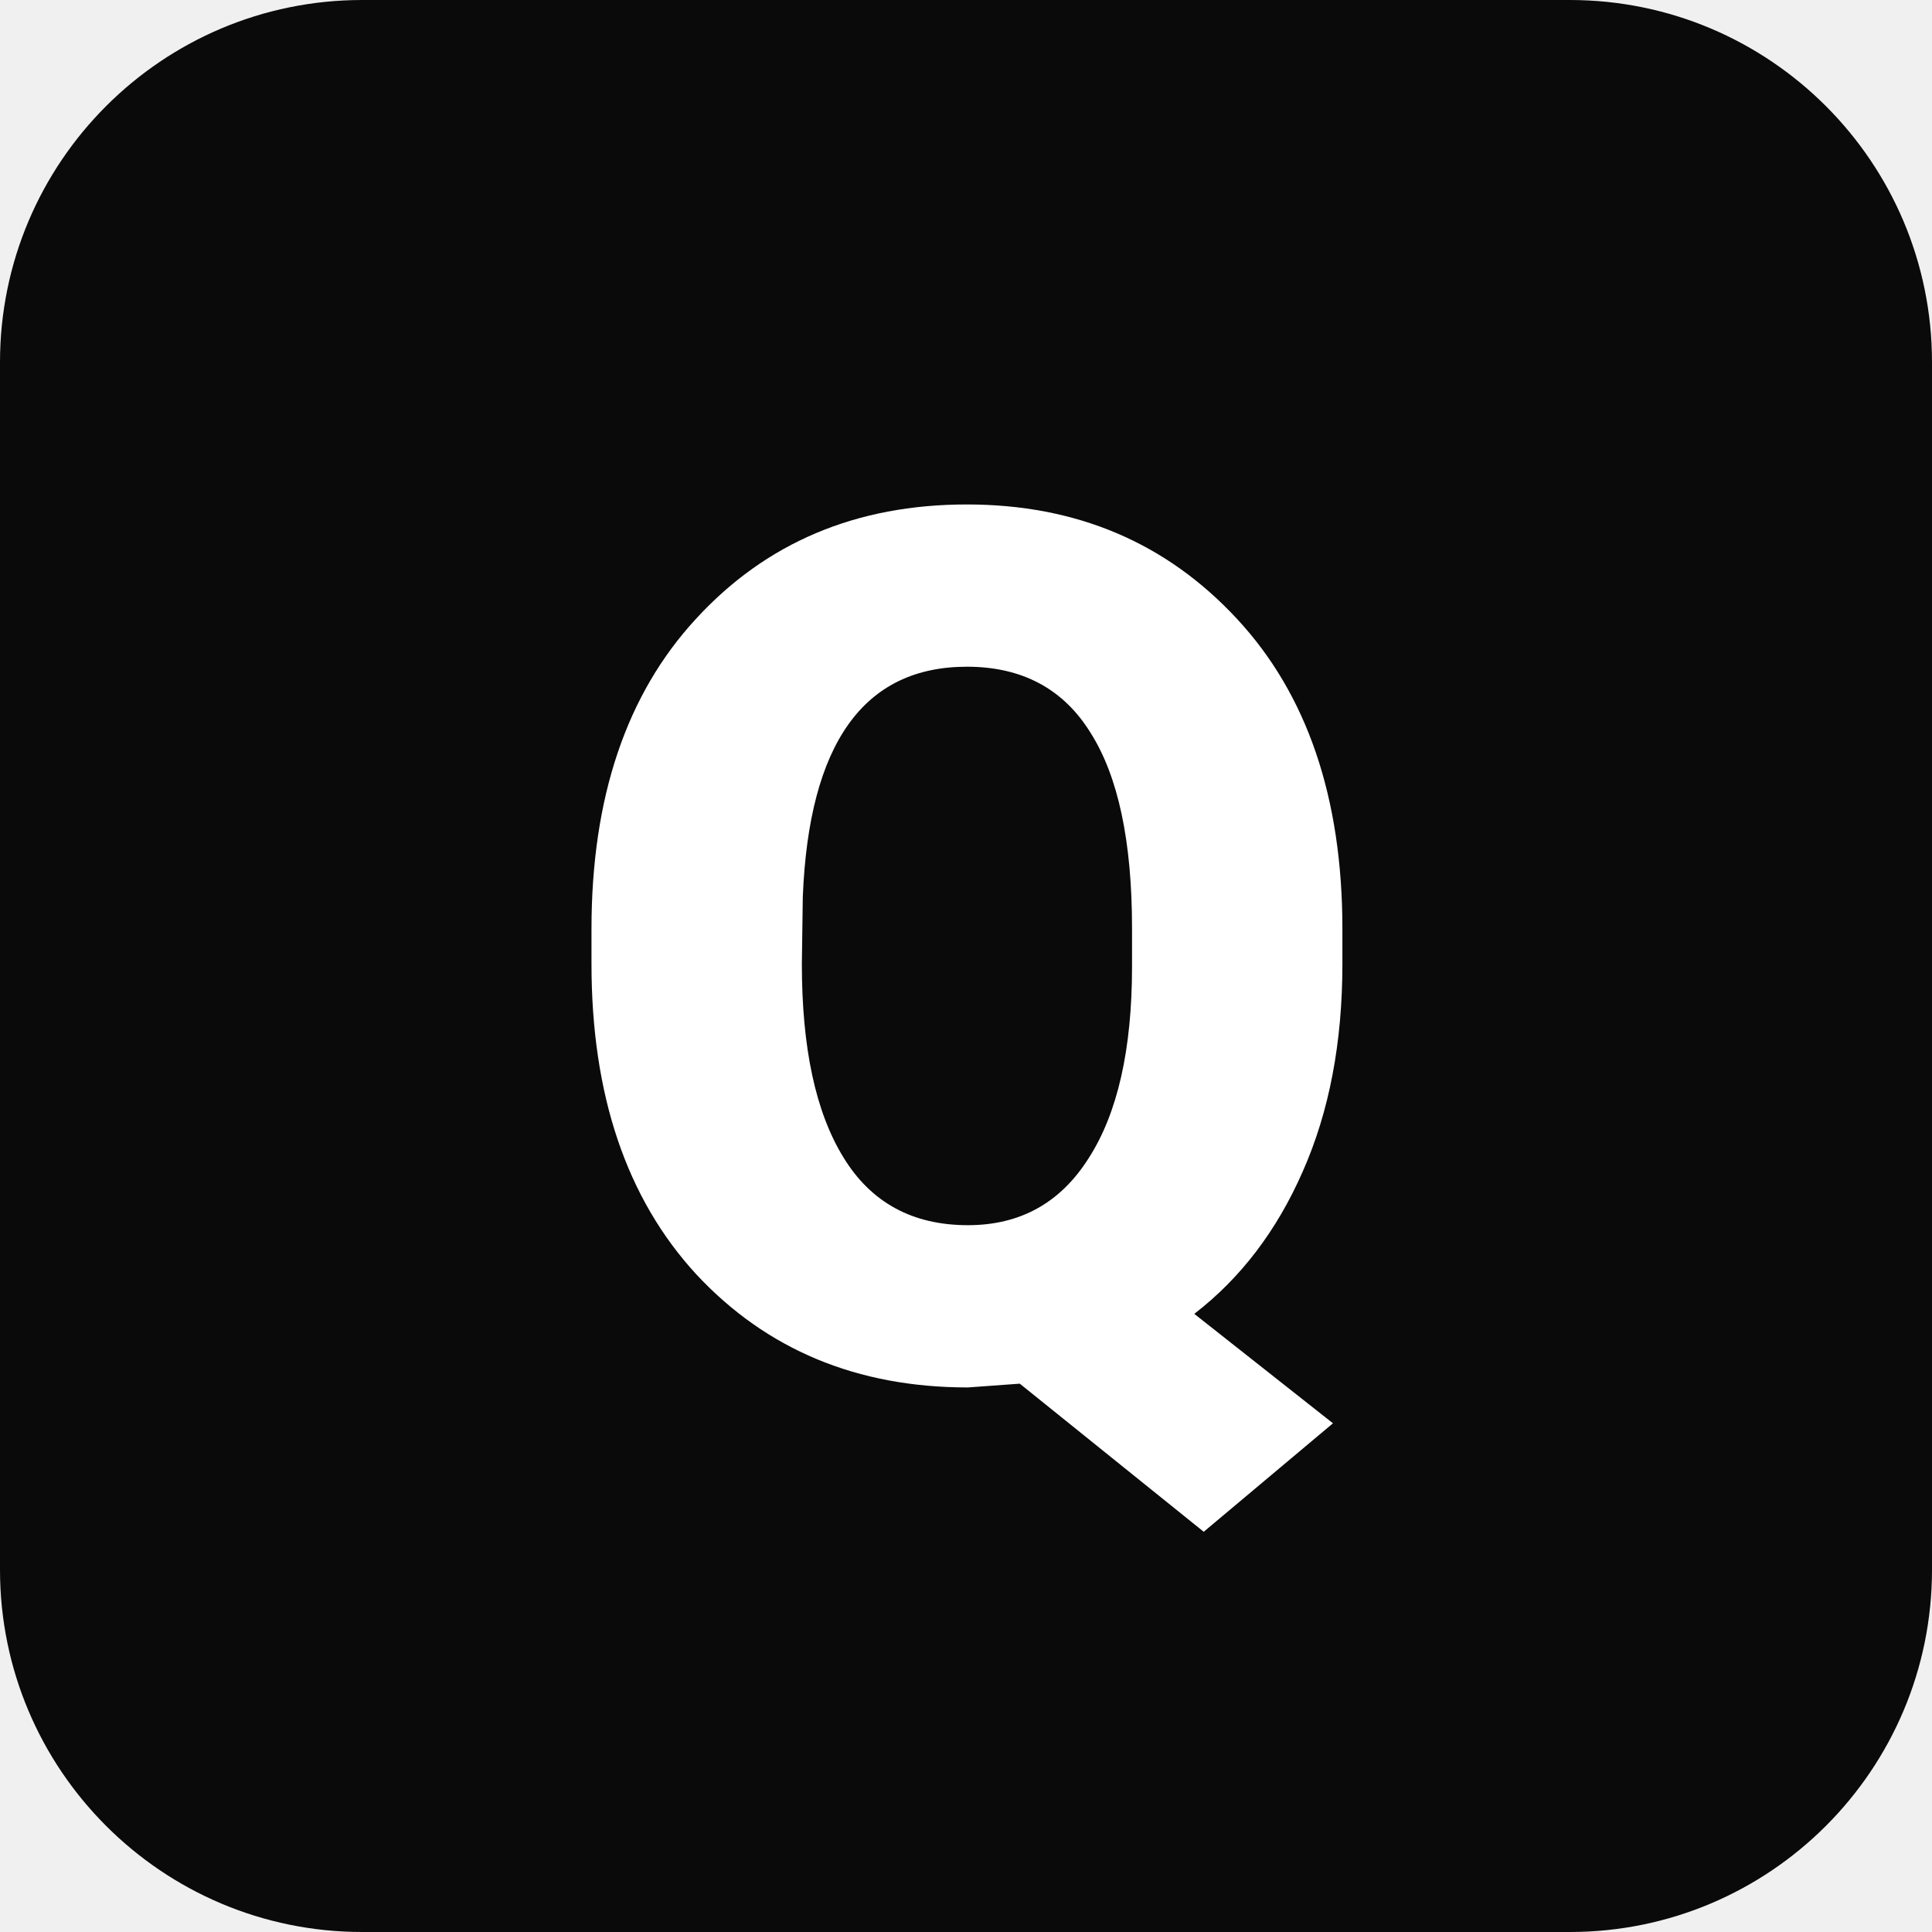
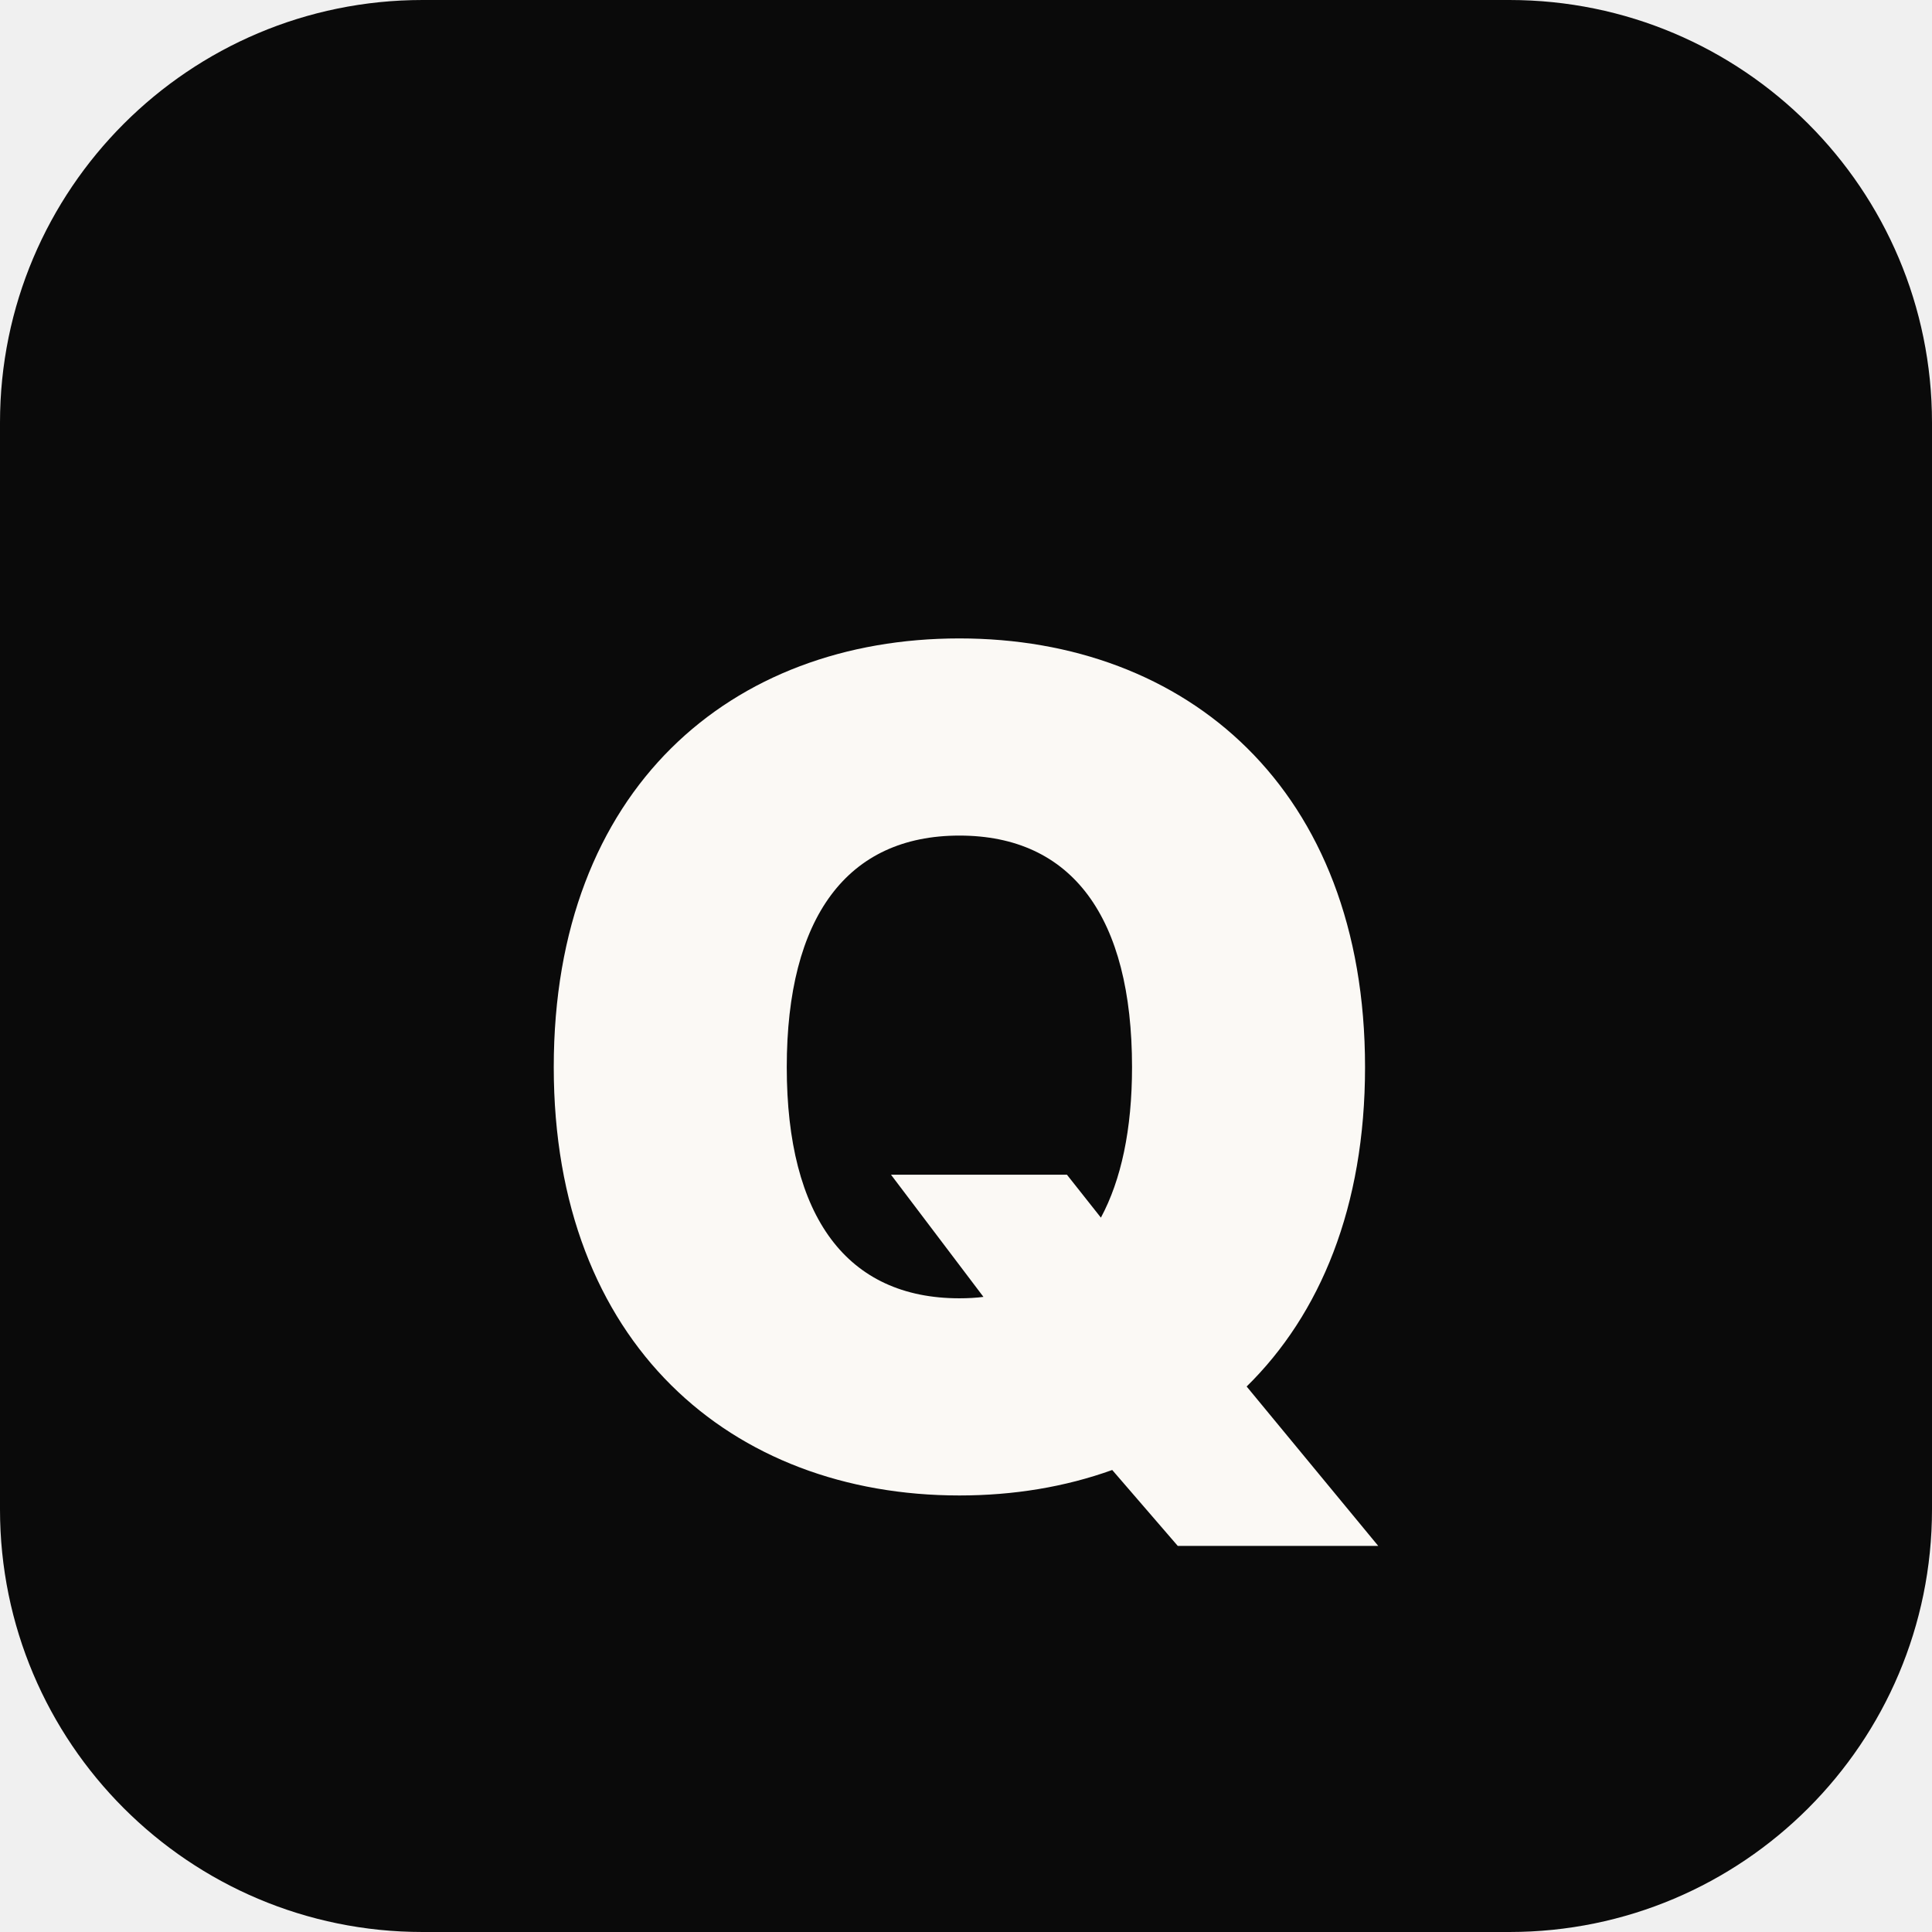
- <svg xmlns="http://www.w3.org/2000/svg" viewBox="0 0 32 32">
-   <rect width="32" height="32" rx="6" fill="#0A0A0A" />
-   <text x="50%" y="54%" text-anchor="middle" dominant-baseline="middle" font-family="system-ui, -apple-system, BlinkMacSystemFont, 'Segoe UI', Roboto, monospace" font-size="20" font-weight="900" fill="#FFFFFF">Q</text>
+ <svg xmlns="http://www.w3.org/2000/svg" viewBox="0 0 64 64">
+   <rect width="64" height="64" rx="14" fill="#0A0A0A" />
+   <text x="50%" y="54%" text-anchor="middle" dominant-baseline="middle" font-family="-apple-system, BlinkMacSystemFont, 'SF Pro Display', 'Inter', monospace" font-size="38" font-weight="900" fill="#FBF9F5">Q</text>
</svg>
